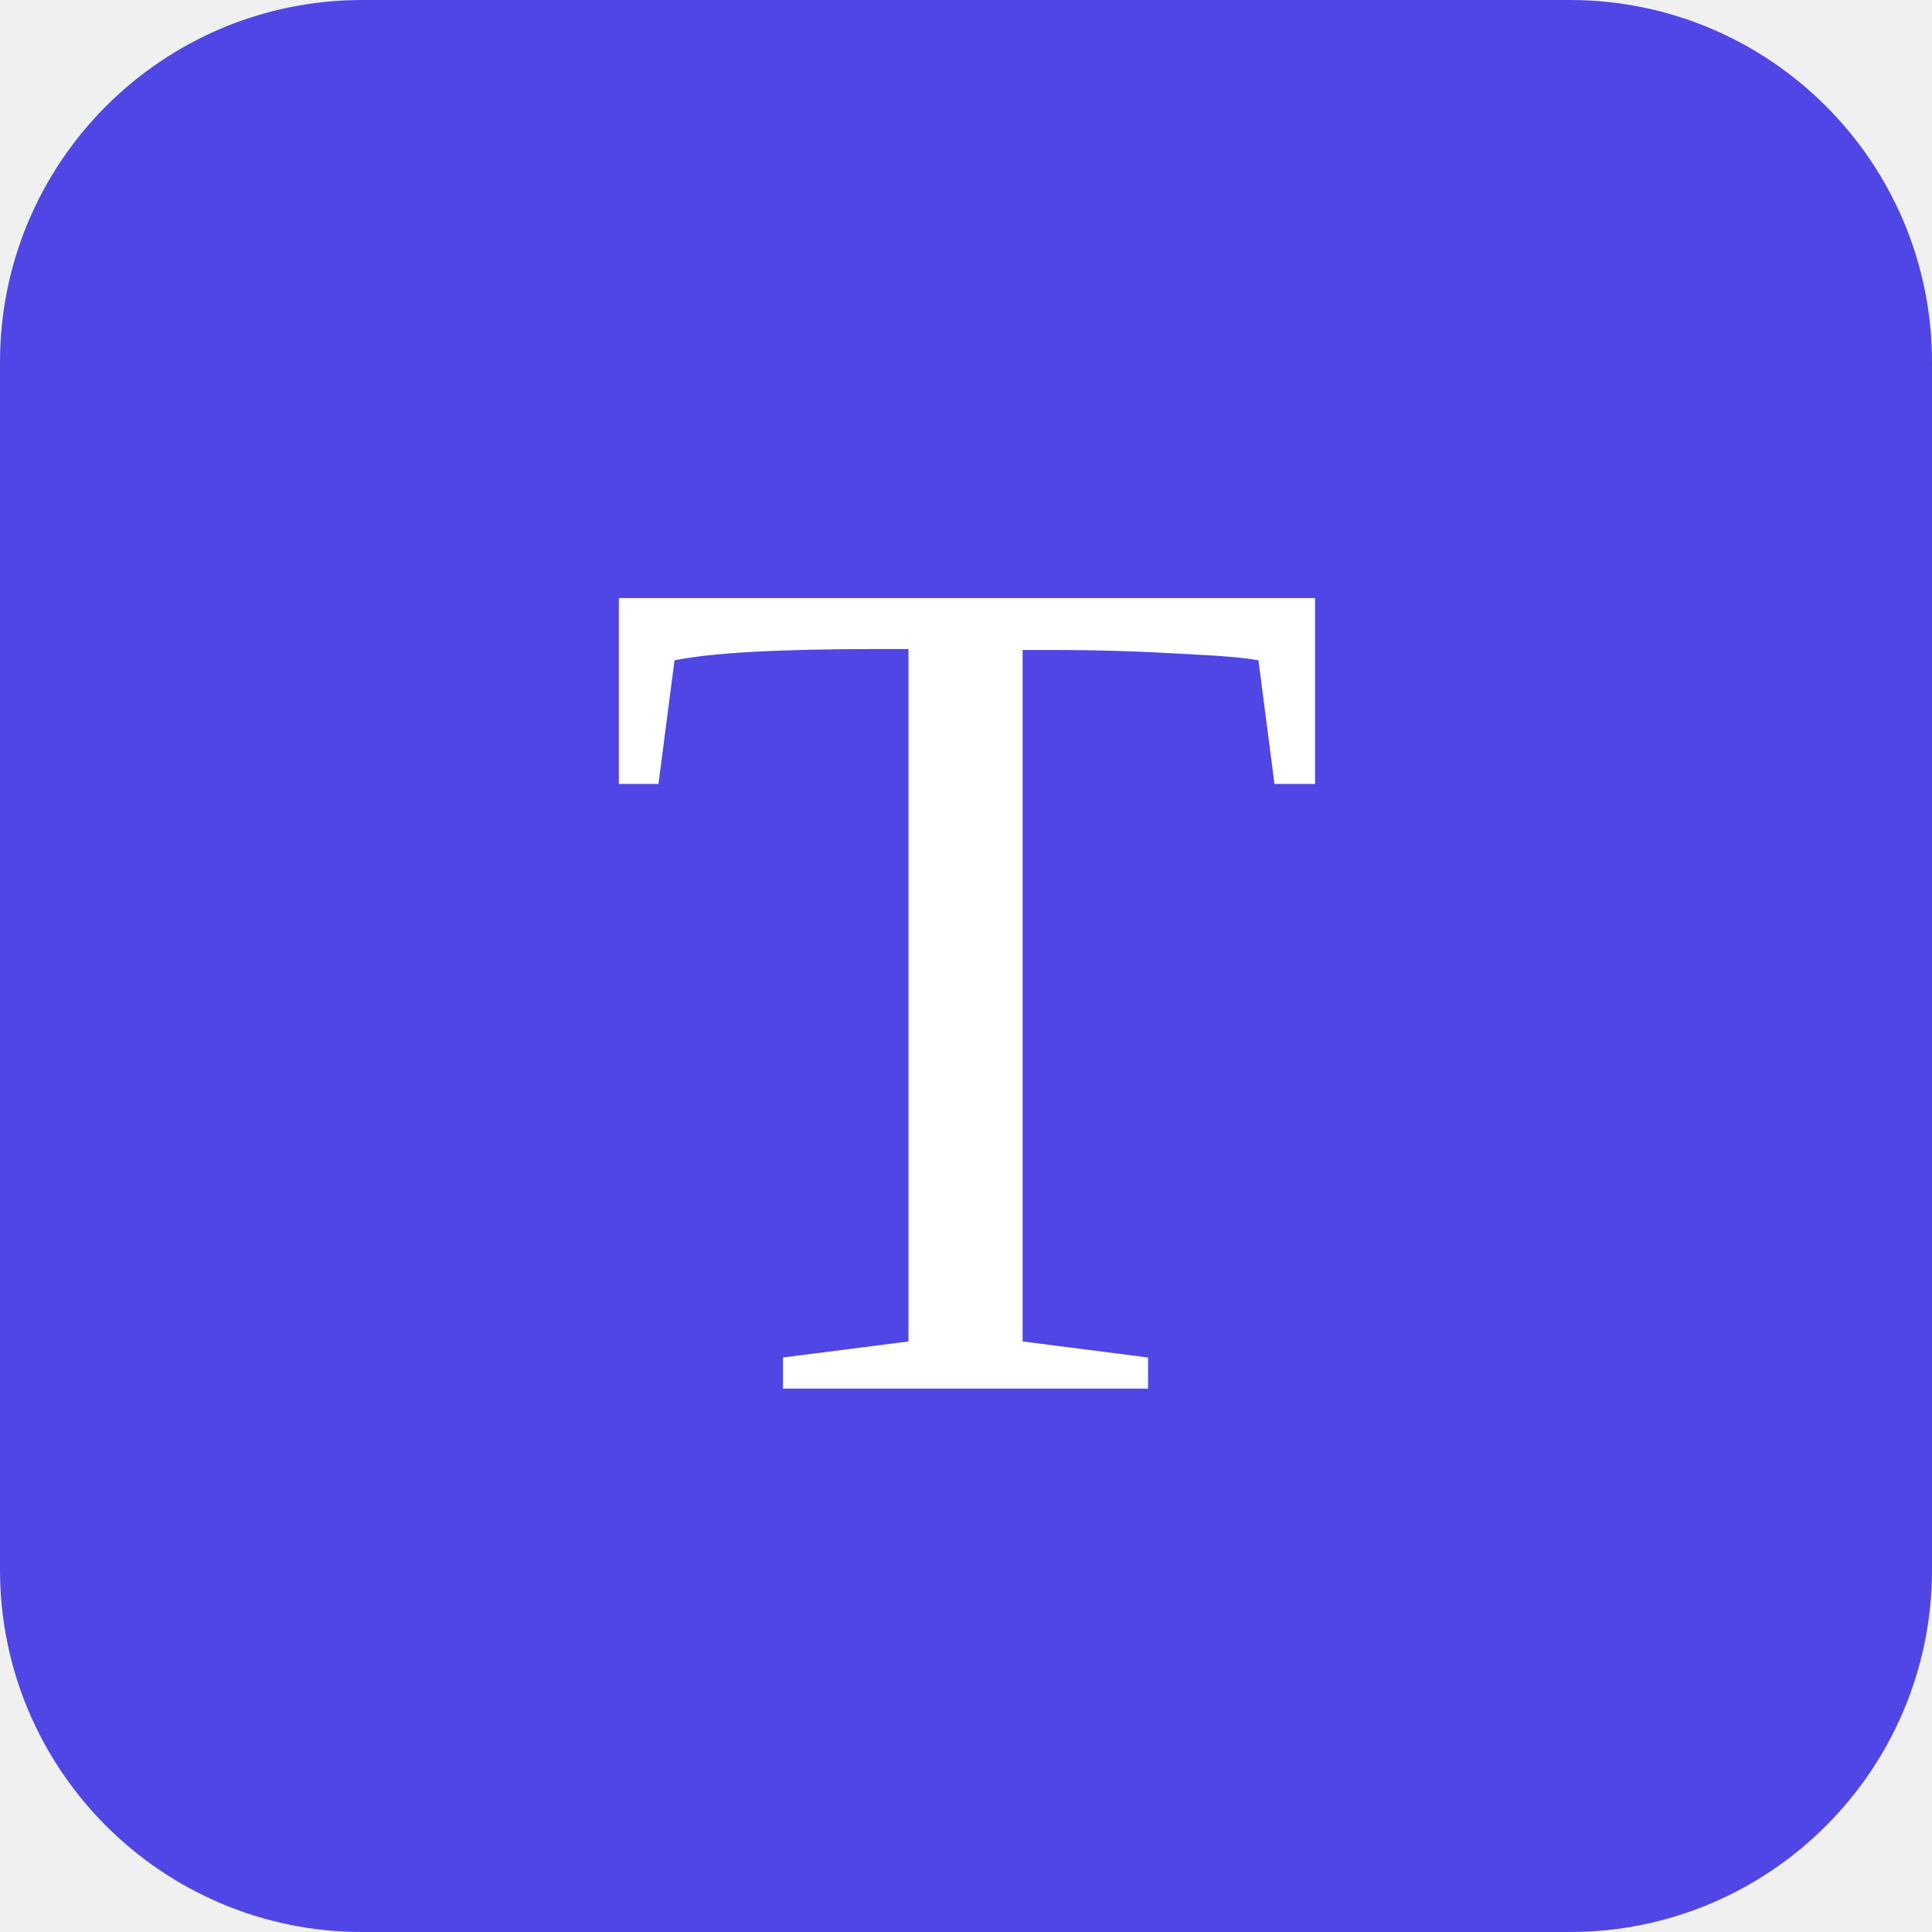
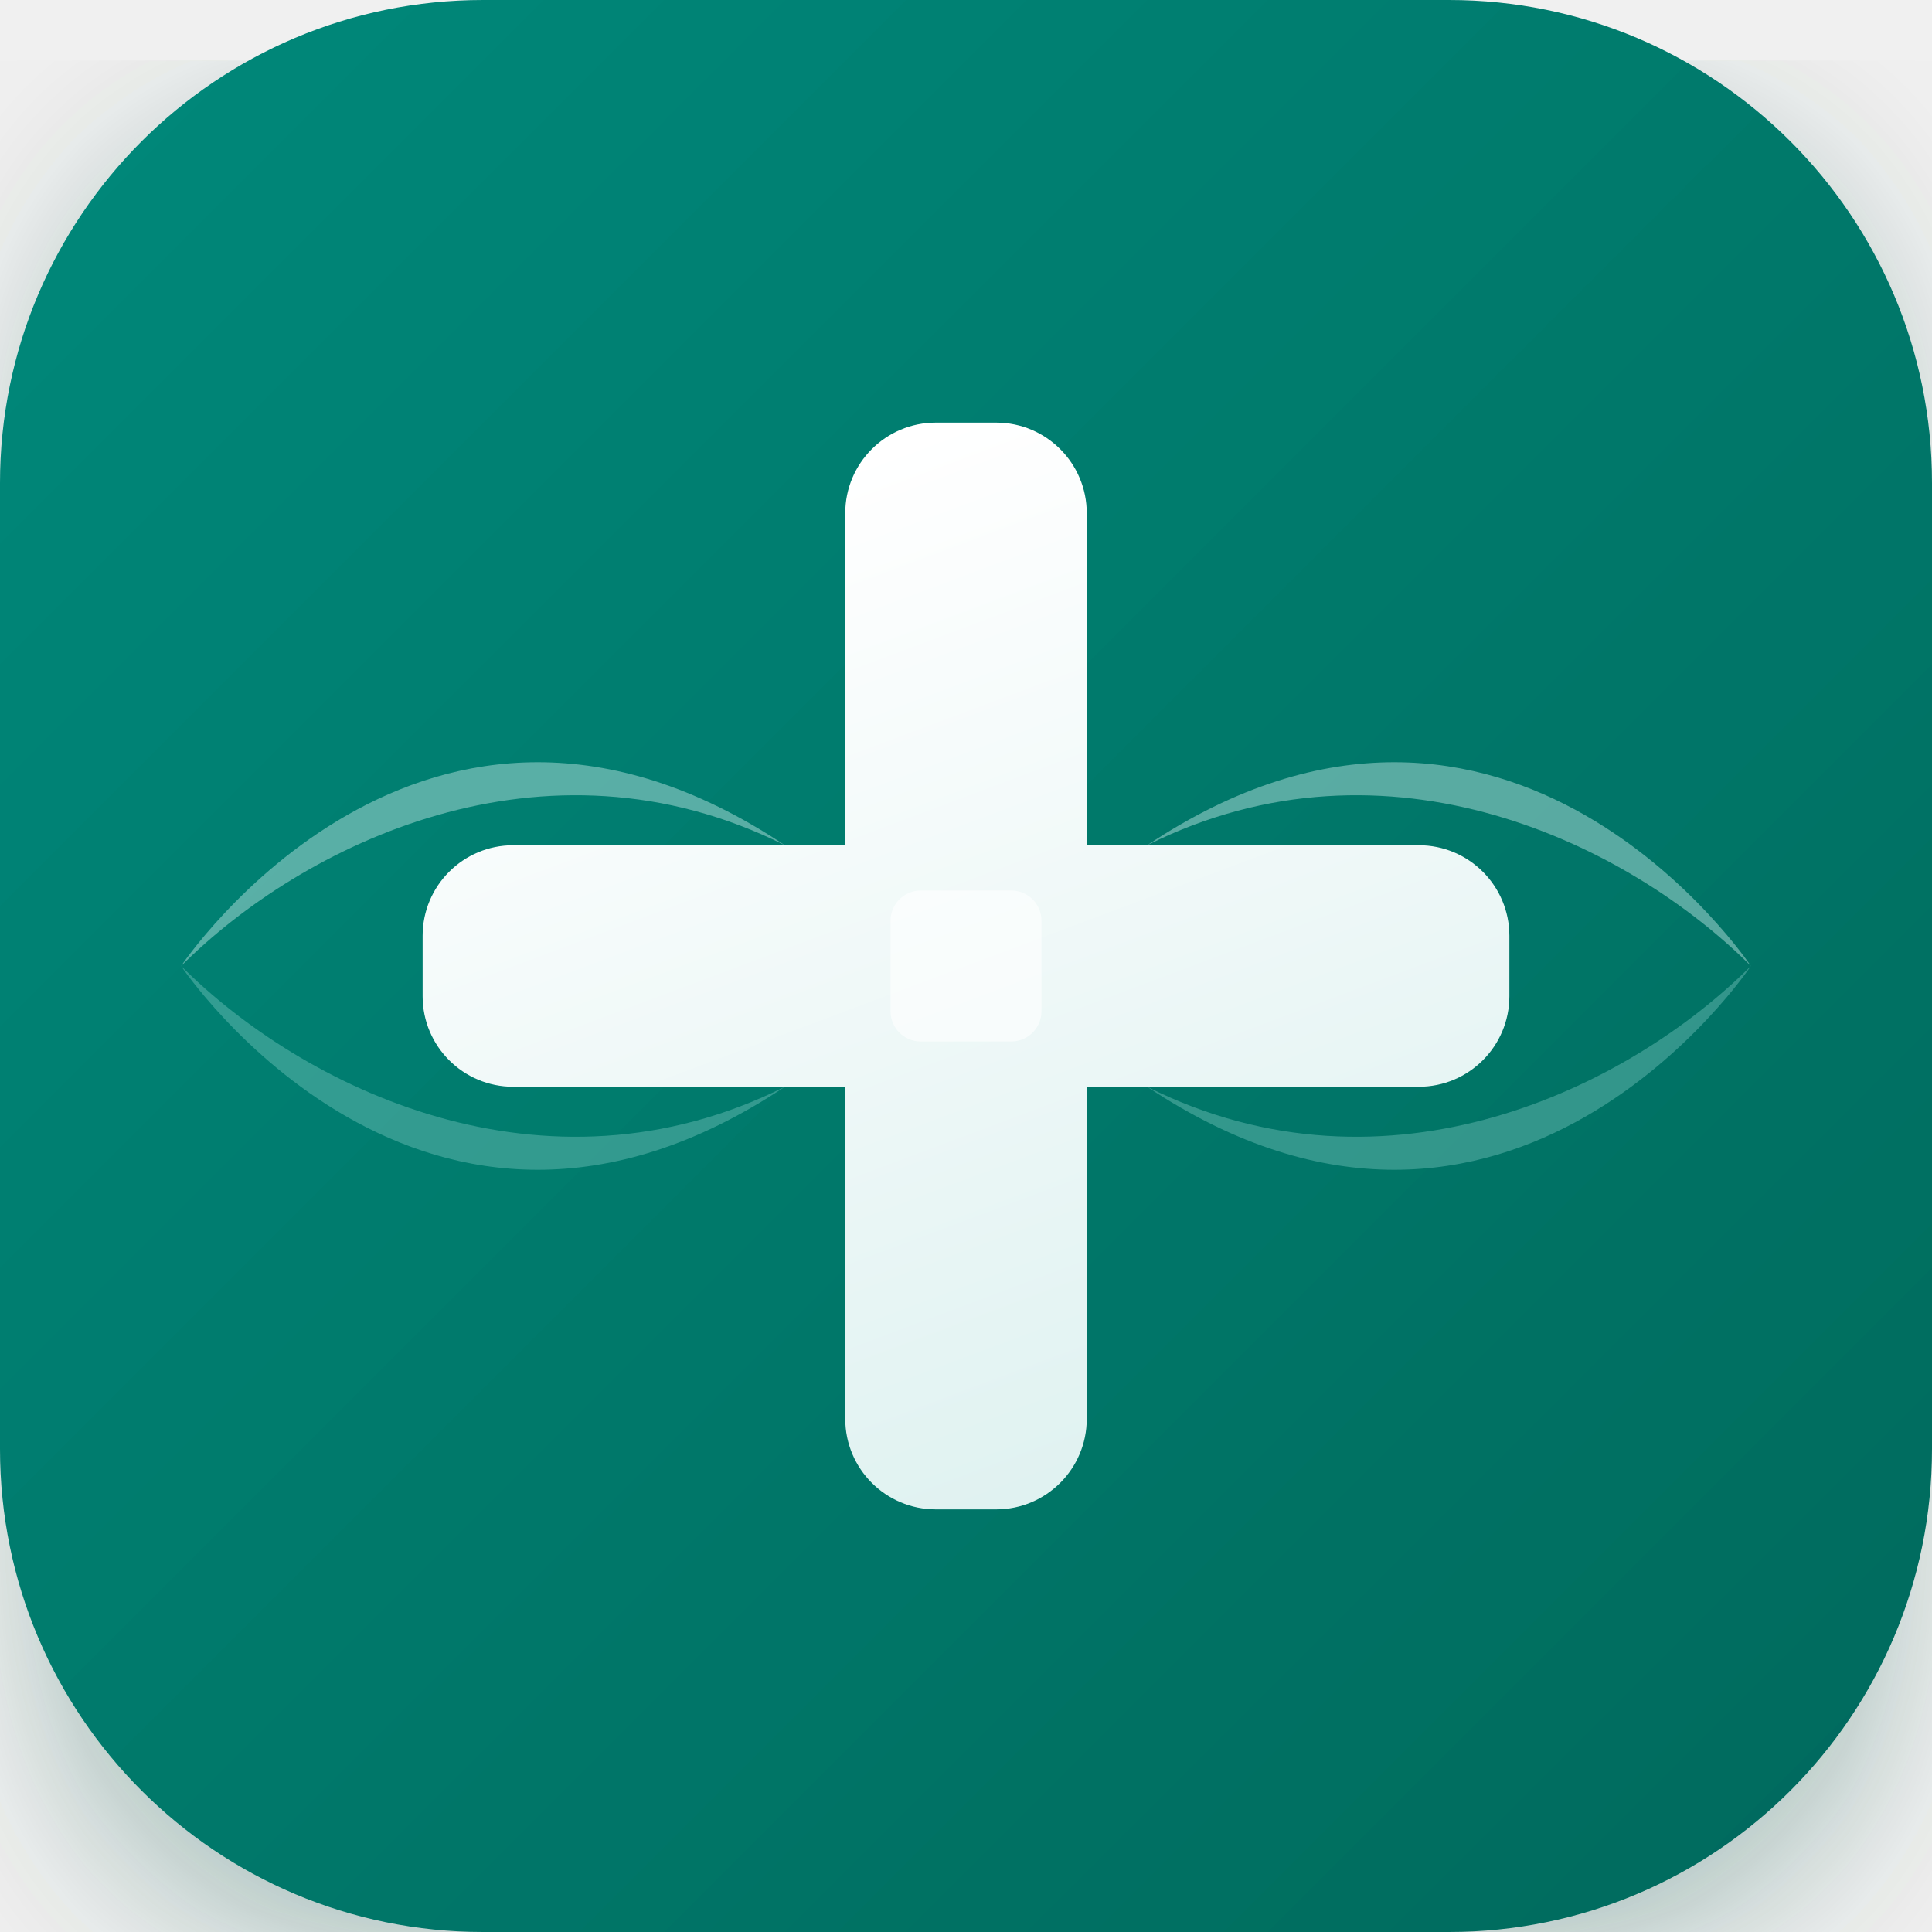
- <svg xmlns="http://www.w3.org/2000/svg" viewBox="0 0 32 32">
-   <rect width="32" height="32" rx="6" fill="#4f46e5" />
-   <text x="16" y="23" text-anchor="middle" font-size="20" fill="white">T</text>
+ <svg xmlns="http://www.w3.org/2000/svg" viewBox="0 0 64 64" fill="none">
+   <defs>
+     <linearGradient id="bg" x1="0" y1="0" x2="64" y2="64" gradientUnits="userSpaceOnUse">
+       <stop offset="0%" stop-color="#00897B" />
+       <stop offset="50%" stop-color="#00796B" />
+       <stop offset="100%" stop-color="#00695C" />
+     </linearGradient>
+     <linearGradient id="cross" x1="26" y1="16" x2="38" y2="48" gradientUnits="userSpaceOnUse">
+       <stop offset="0%" stop-color="#ffffff" />
+       <stop offset="100%" stop-color="#E0F2F1" />
+     </linearGradient>
+     <filter id="shadow" x="-4" y="-2" width="72" height="72">
+       <feDropShadow dx="0" dy="2" stdDeviation="3" flood-color="#004D40" flood-opacity="0.3" />
+     </filter>
+   </defs>
+   <rect width="64" height="64" rx="16" fill="url(#bg)" filter="url(#shadow)" />
+   <path d="M6 32 C6 32, 14 20, 26 28 C18 24, 10 28, 6 32Z" fill="#B2DFDB" opacity="0.5" />
+   <path d="M6 32 C6 32, 14 44, 26 36 C18 40, 10 36, 6 32Z" fill="#80CBC4" opacity="0.4" />
+   <path d="M58 32 C58 32, 50 20, 38 28 C46 24, 54 28, 58 32Z" fill="#B2DFDB" opacity="0.5" />
+   <path d="M58 32 C58 32, 50 44, 38 36 C46 40, 54 36, 58 32Z" fill="#80CBC4" opacity="0.4" />
+   <rect x="28" y="14" width="8" height="36" rx="3" fill="url(#cross)" />
+   <rect x="14" y="28" width="36" height="8" rx="3" fill="url(#cross)" />
+   <rect x="29.5" y="29.5" width="5" height="5" rx="1" fill="#fff" opacity="0.6" />
</svg>
